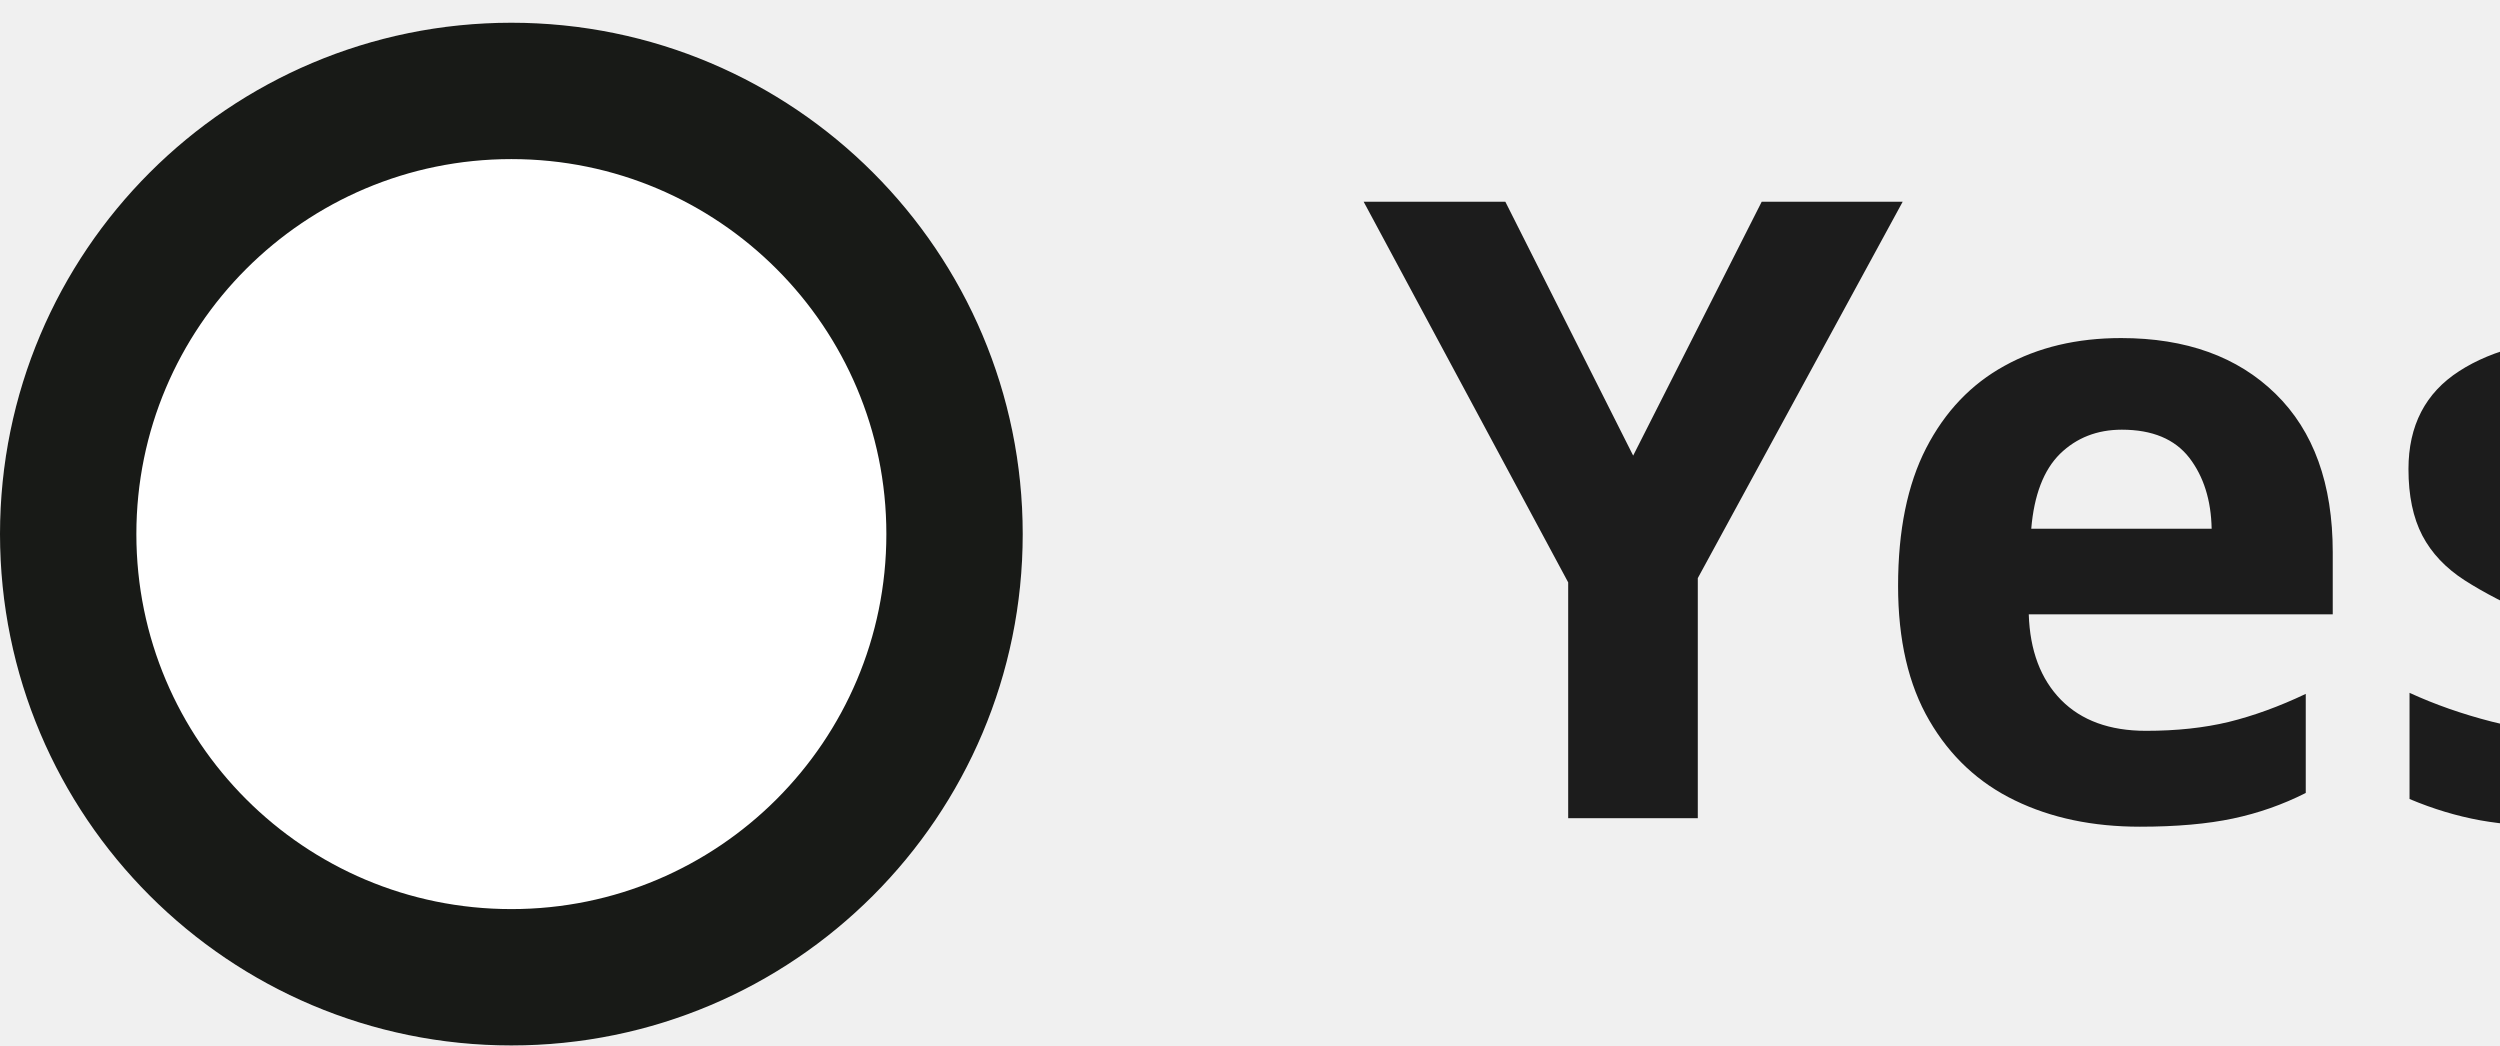
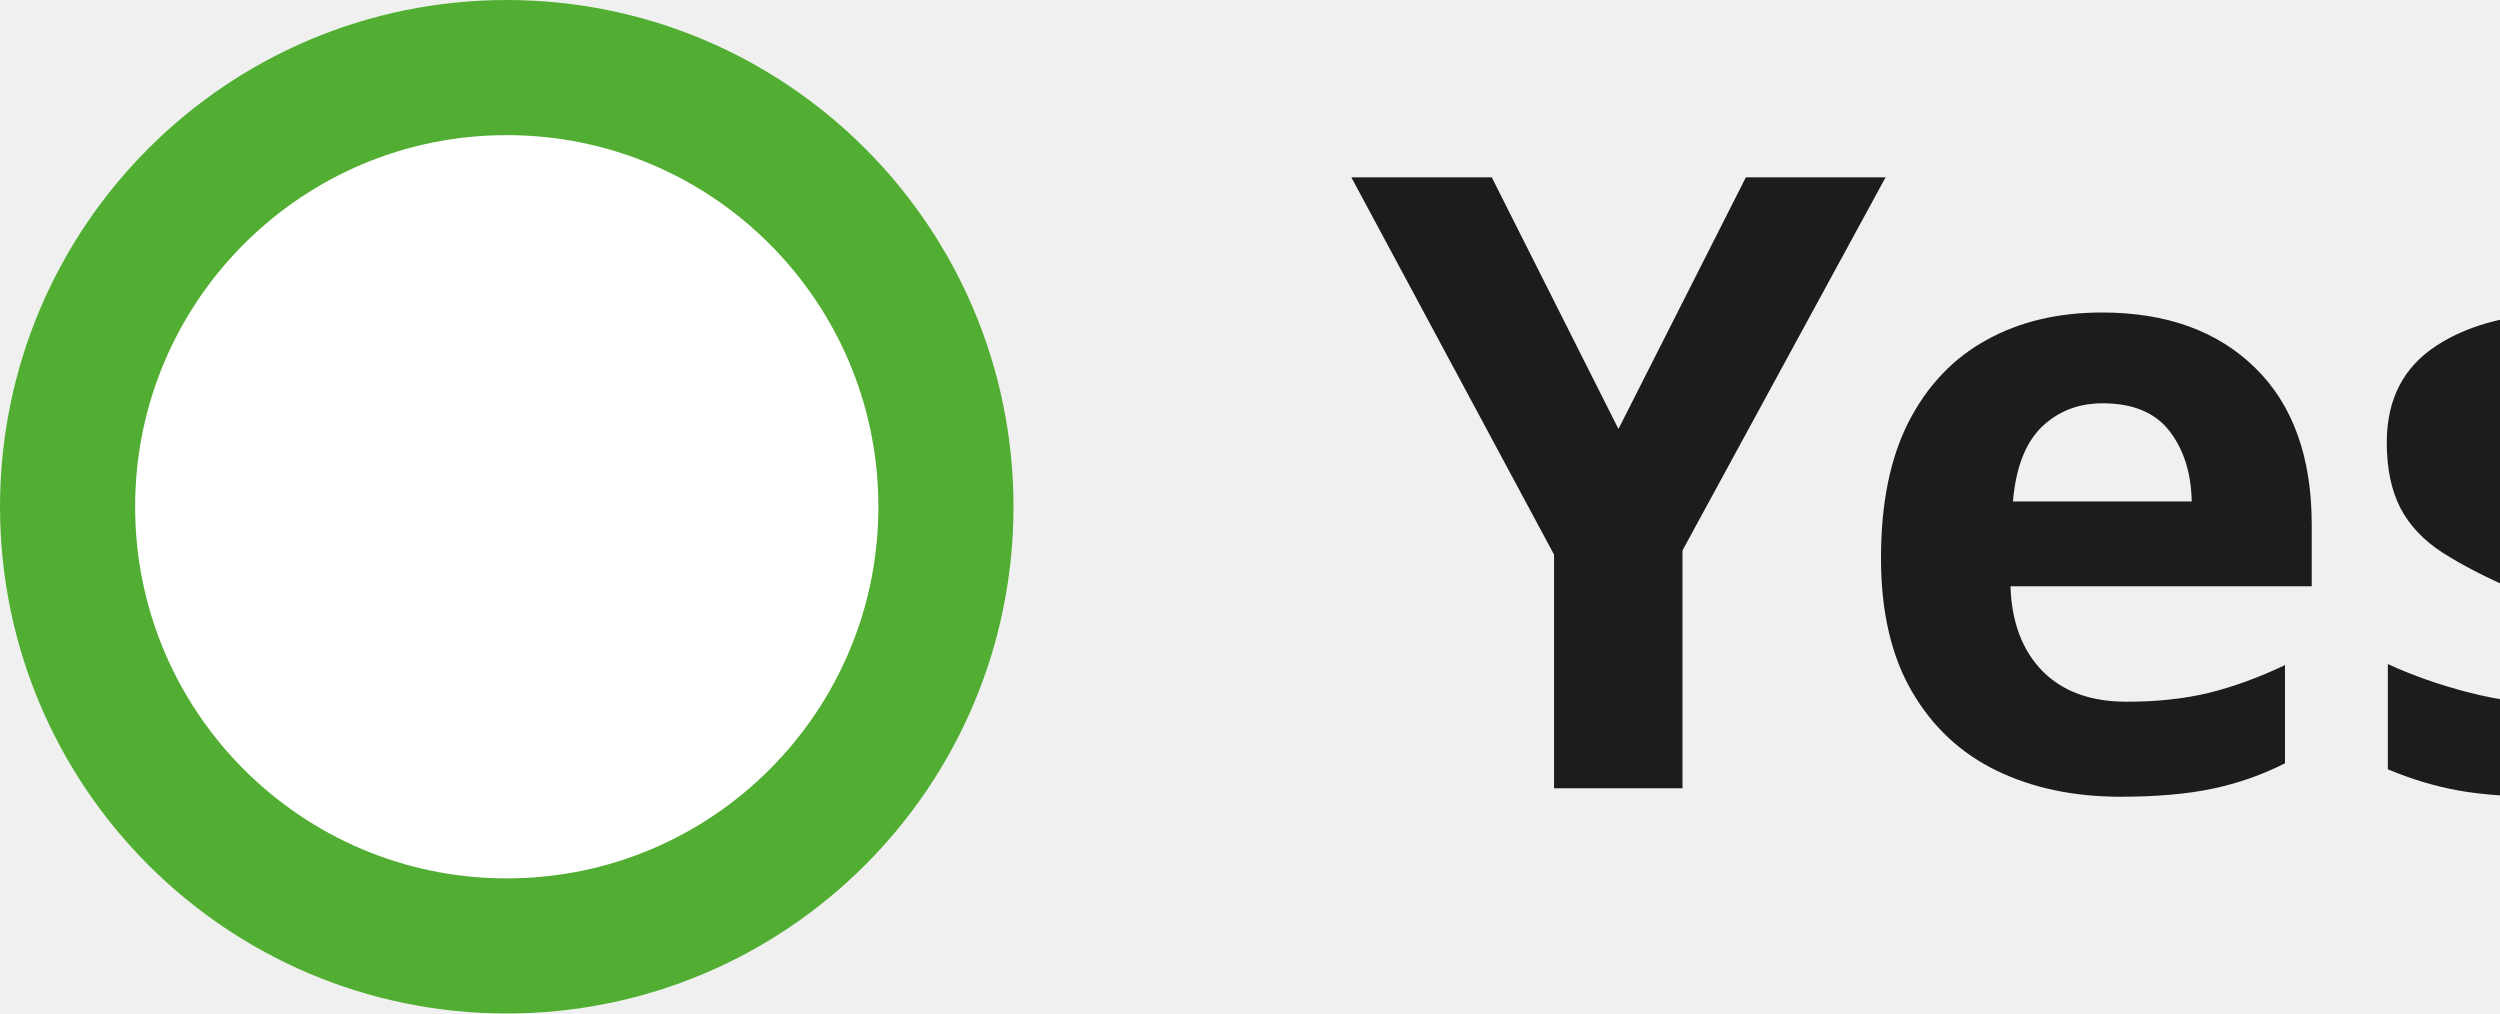
- <svg xmlns="http://www.w3.org/2000/svg" width="110" height="46" viewBox="0 0 110 46">
-   <g id="yes_button" transform="translate(0 1)">
-     <g id="Group_177" data-name="Group 177" transform="translate(-244 -379)">
-       <g id="Rectangle_21" data-name="Rectangle 21" transform="translate(244 379)" fill="#fff" stroke="#181a17" stroke-width="6">
-         <rect width="45" height="45" rx="22.5" stroke="none" />
-         <rect x="3" y="3" width="39" height="39" rx="19.5" fill="none" />
-       </g>
-       <text id="Yes" transform="translate(304 414)" fill="#1c1c1c" font-size="38" font-family="Screwfix-Bold, Screwfix" font-weight="700">
-         <tspan x="0" y="0">Yes</tspan>
-       </text>
+ <svg xmlns="http://www.w3.org/2000/svg" id="yes_button" width="111" height="45" viewBox="0 0 111 45">
+   <g id="Group_177" data-name="Group 177" transform="translate(-244 -379)">
+     <g id="Rectangle_21" data-name="Rectangle 21" transform="translate(244 379)" fill="#fff" stroke="#51ae32" stroke-width="6">
+       <rect width="45" height="45" rx="22.5" stroke="none" />
+       <rect x="3" y="3" width="39" height="39" rx="19.5" fill="none" />
    </g>
+     <text id="Yes" transform="translate(304 414)" fill="#1c1c1c" font-size="38" font-family="Screwfix-Bold, Screwfix" font-weight="700">
+       <tspan x="0" y="0">Yes</tspan>
+     </text>
  </g>
</svg>
